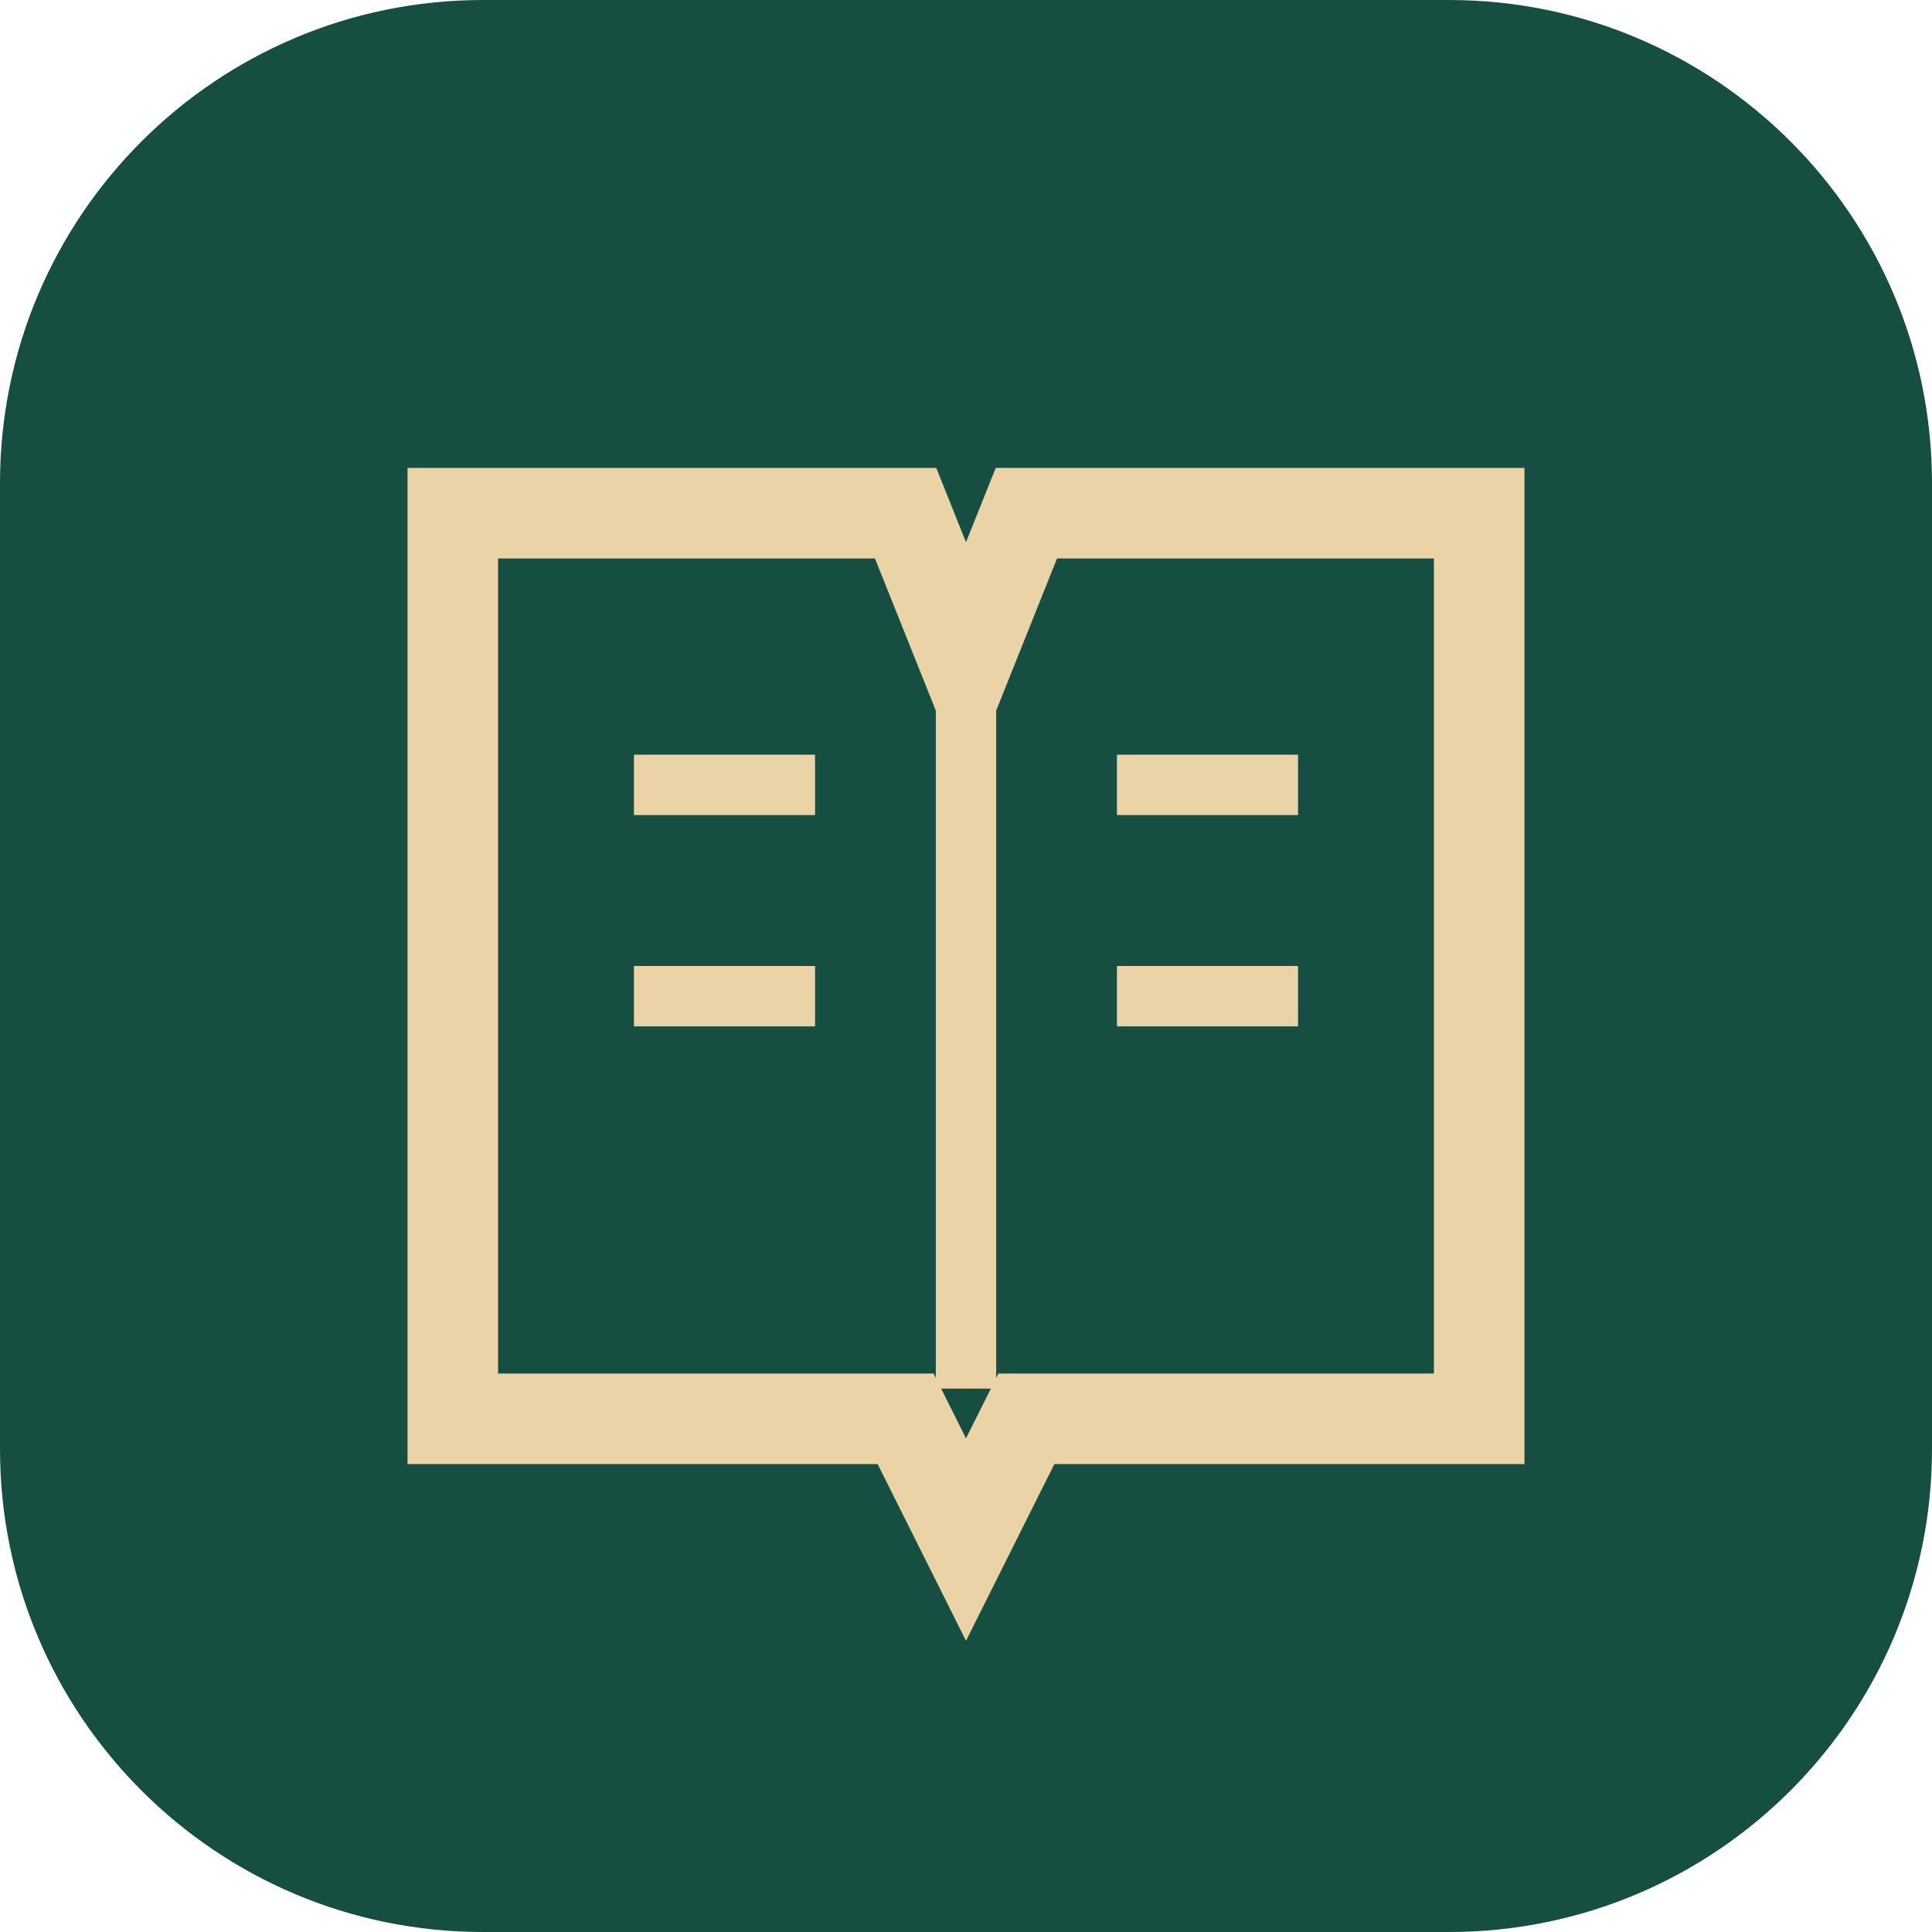
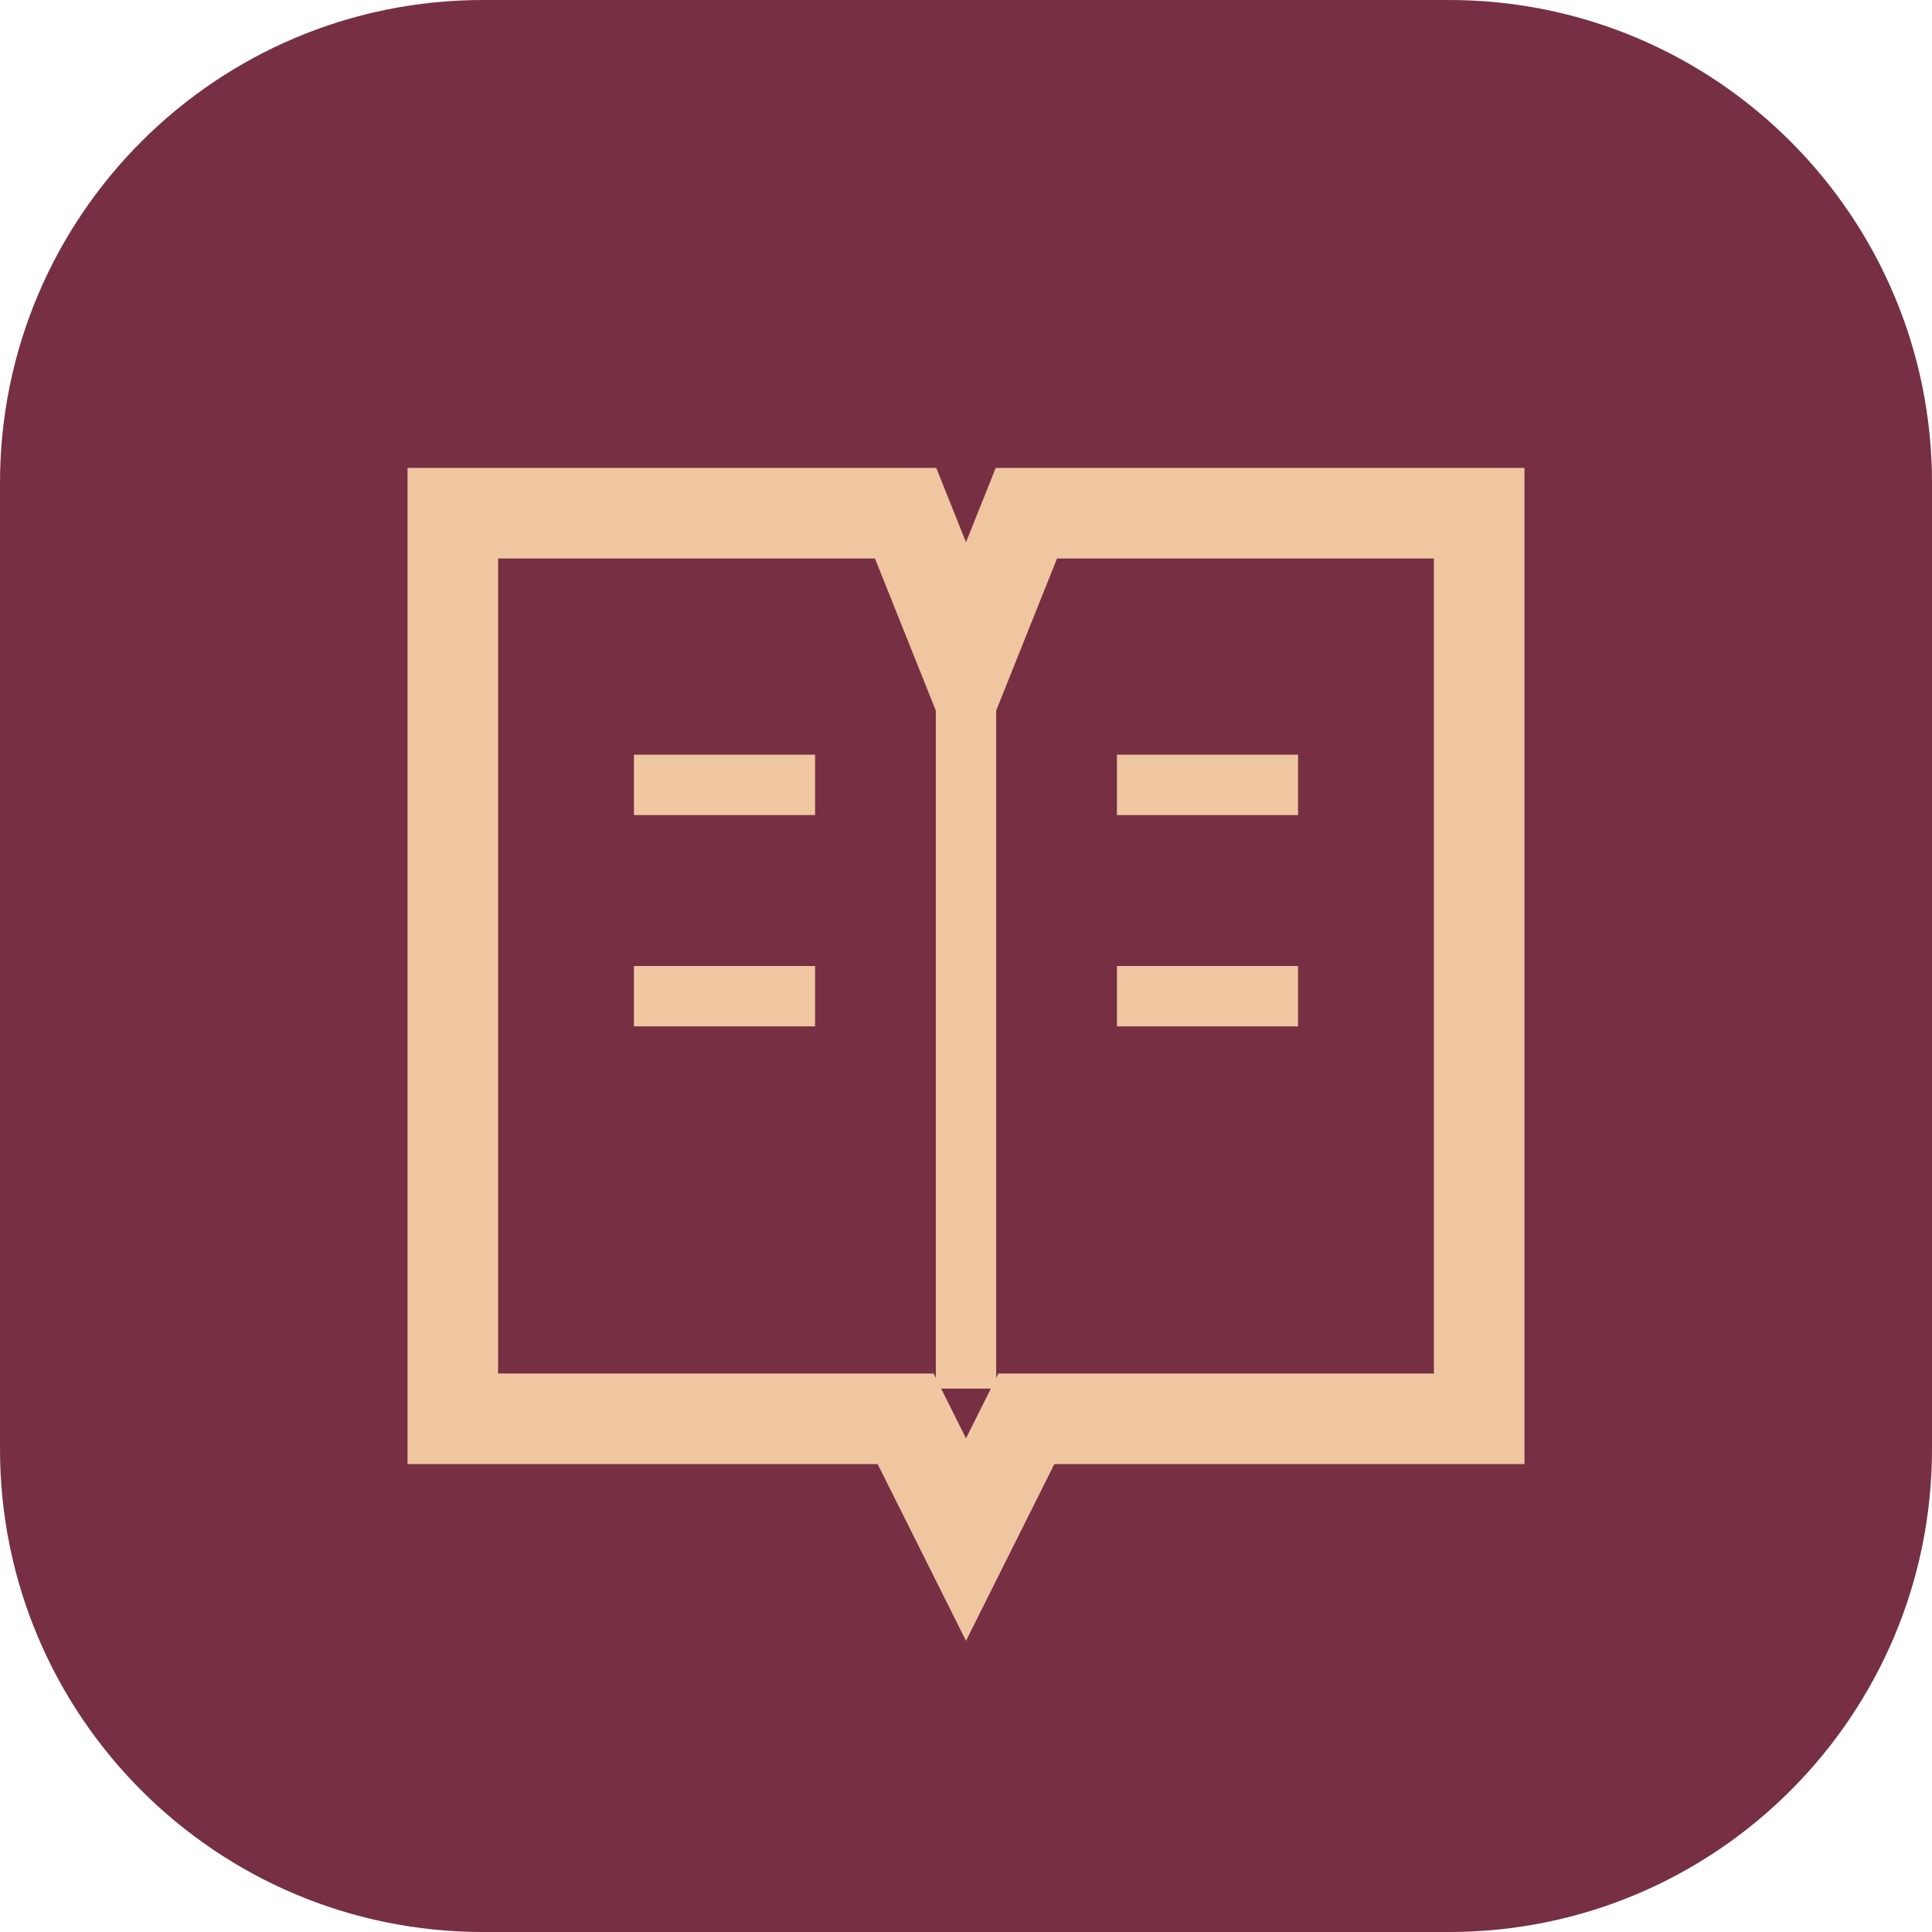
<svg xmlns="http://www.w3.org/2000/svg" viewBox="0 0 64 64">
-   <rect width="64" height="64" rx="16" fill="#174e42" />
-   <path d="M15 17h15l2 5 2-5h15v30H34l-2 4-2-4H15z" fill="none" stroke="#ead4a7" stroke-width="3" />
-   <path d="M32 23v23M21 26h6m10 0h6M21 33h6m10 0h6" stroke="#ead4a7" stroke-width="2" />
+   <rect width="64" height="64" rx="16" fill="#762f43" />
+   <path d="M15 17h15l2 5 2-5h15v30H34l-2 4-2-4H15z" fill="none" stroke="#f0c6a1" stroke-width="3" />
+   <path d="M32 23v23M21 26h6m10 0h6M21 33h6m10 0h6" stroke="#f0c6a1" stroke-width="2" />
</svg>
